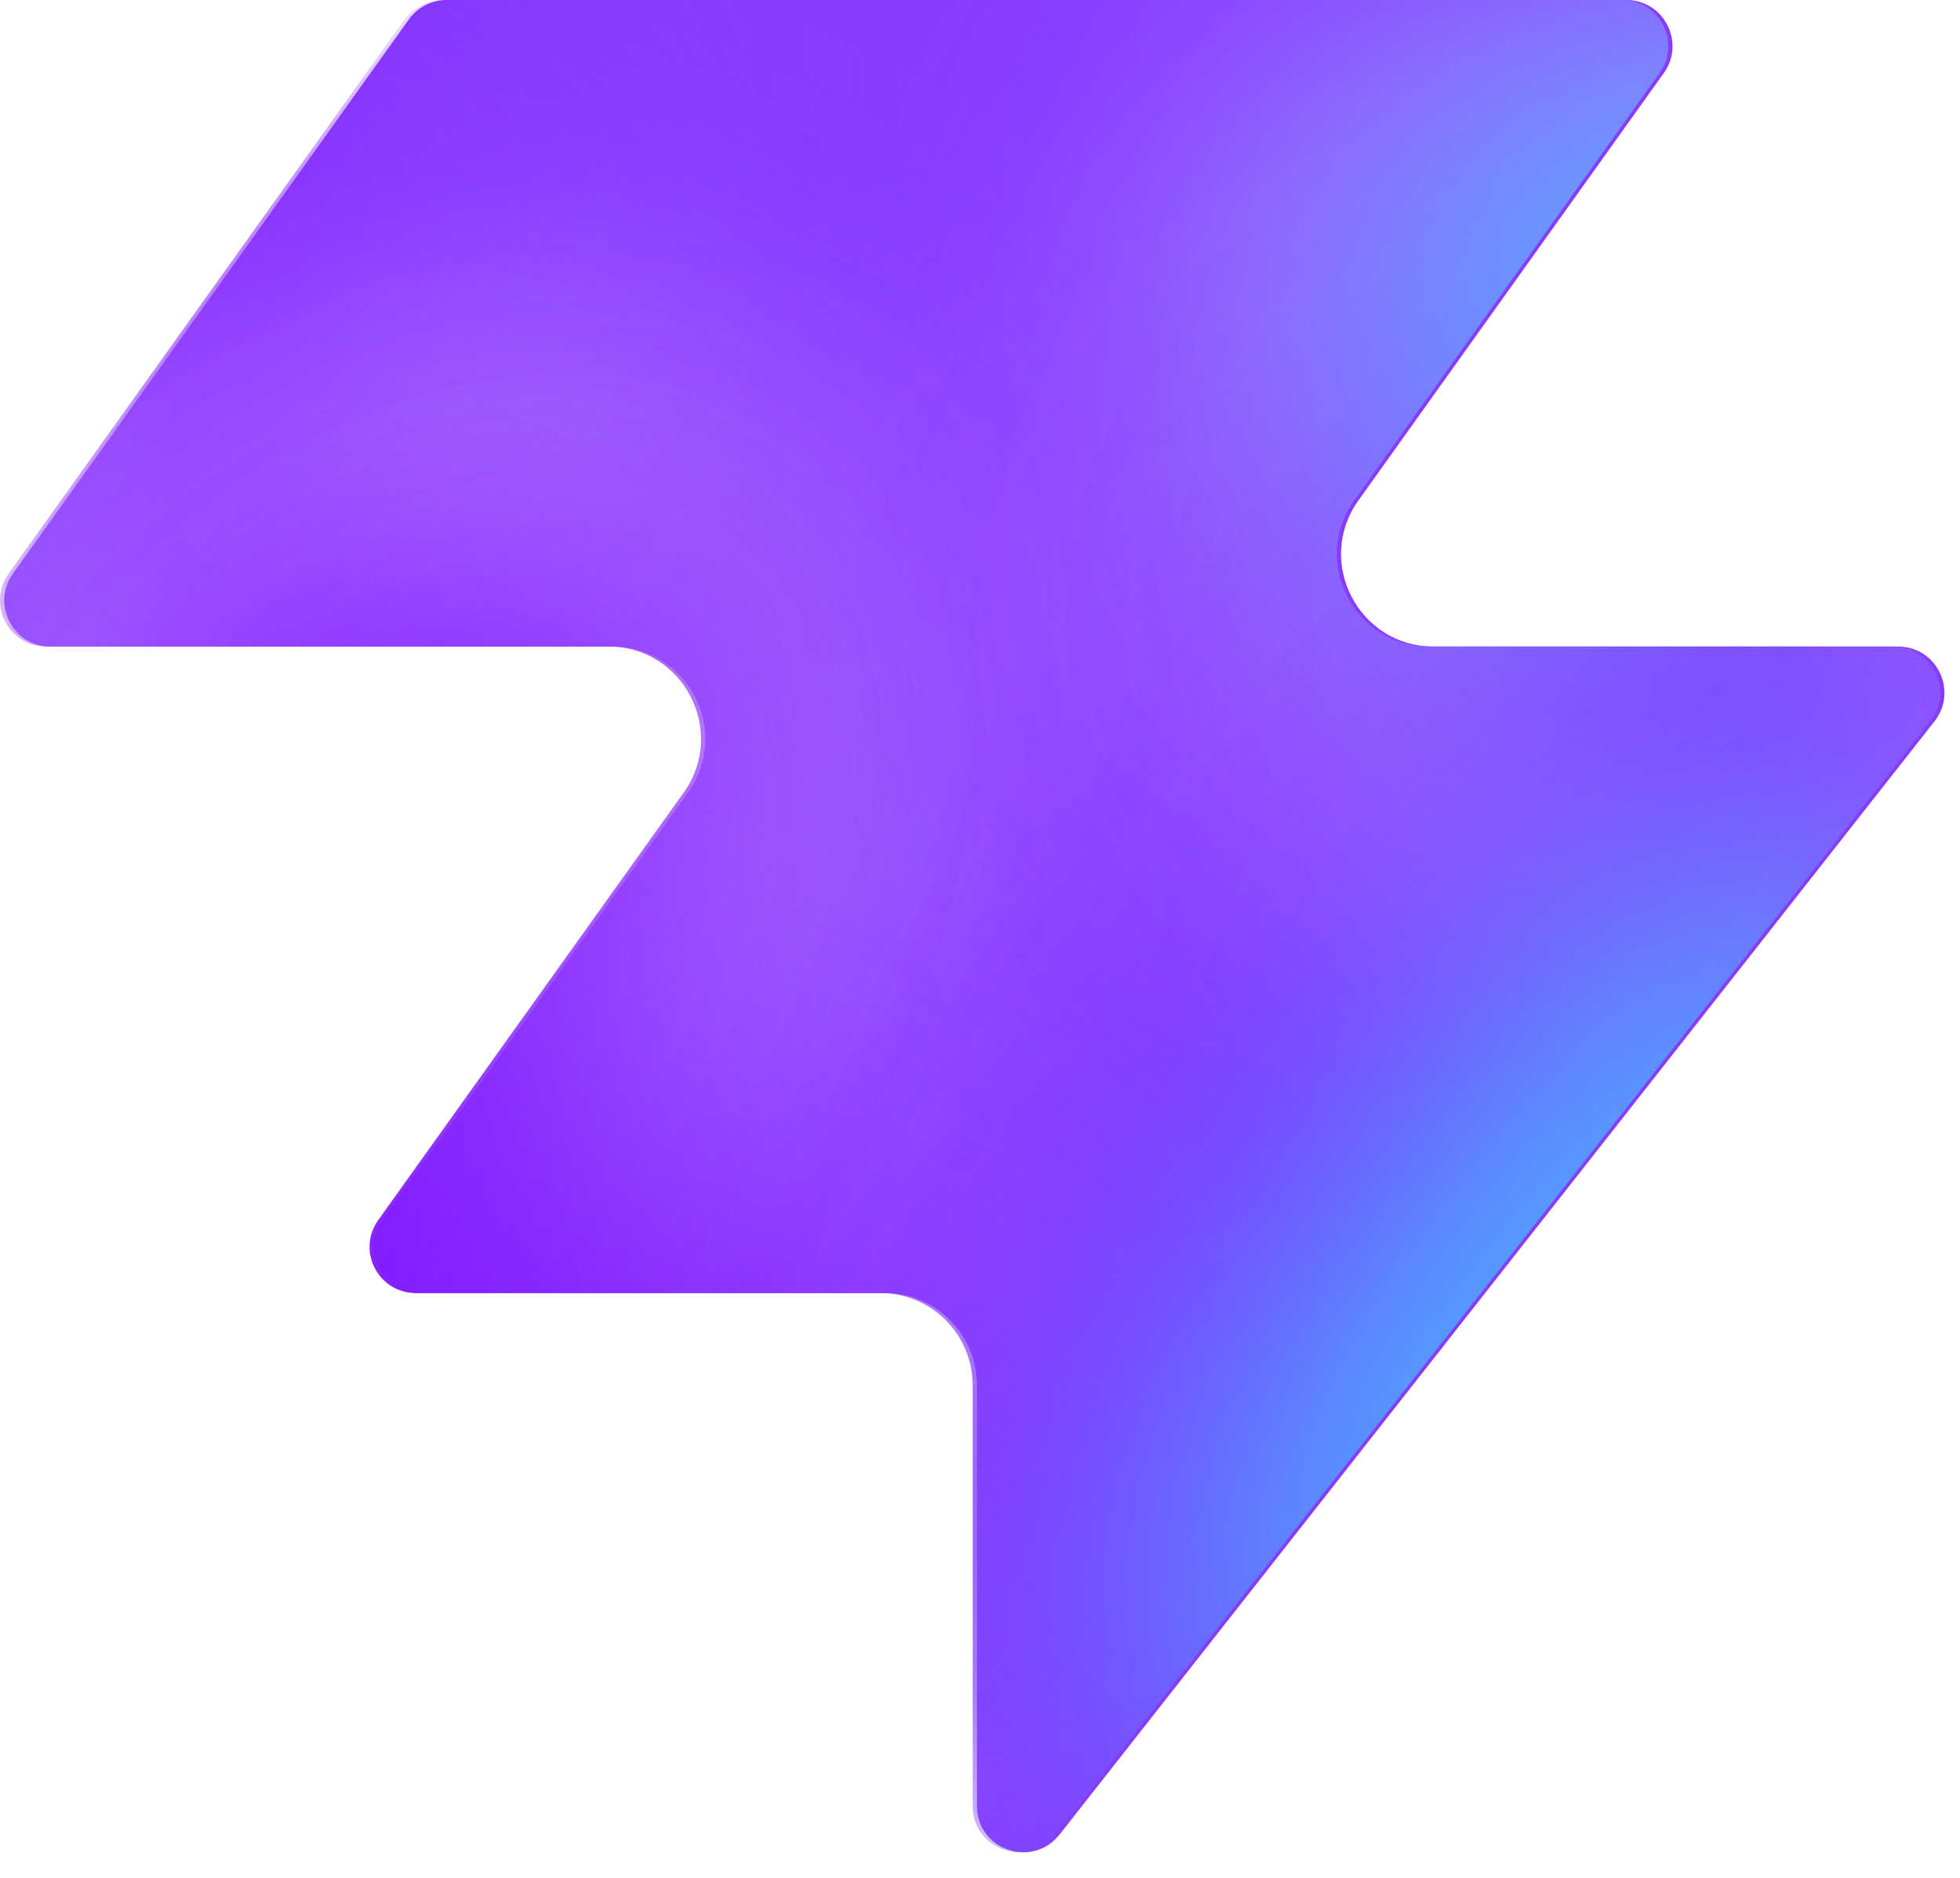
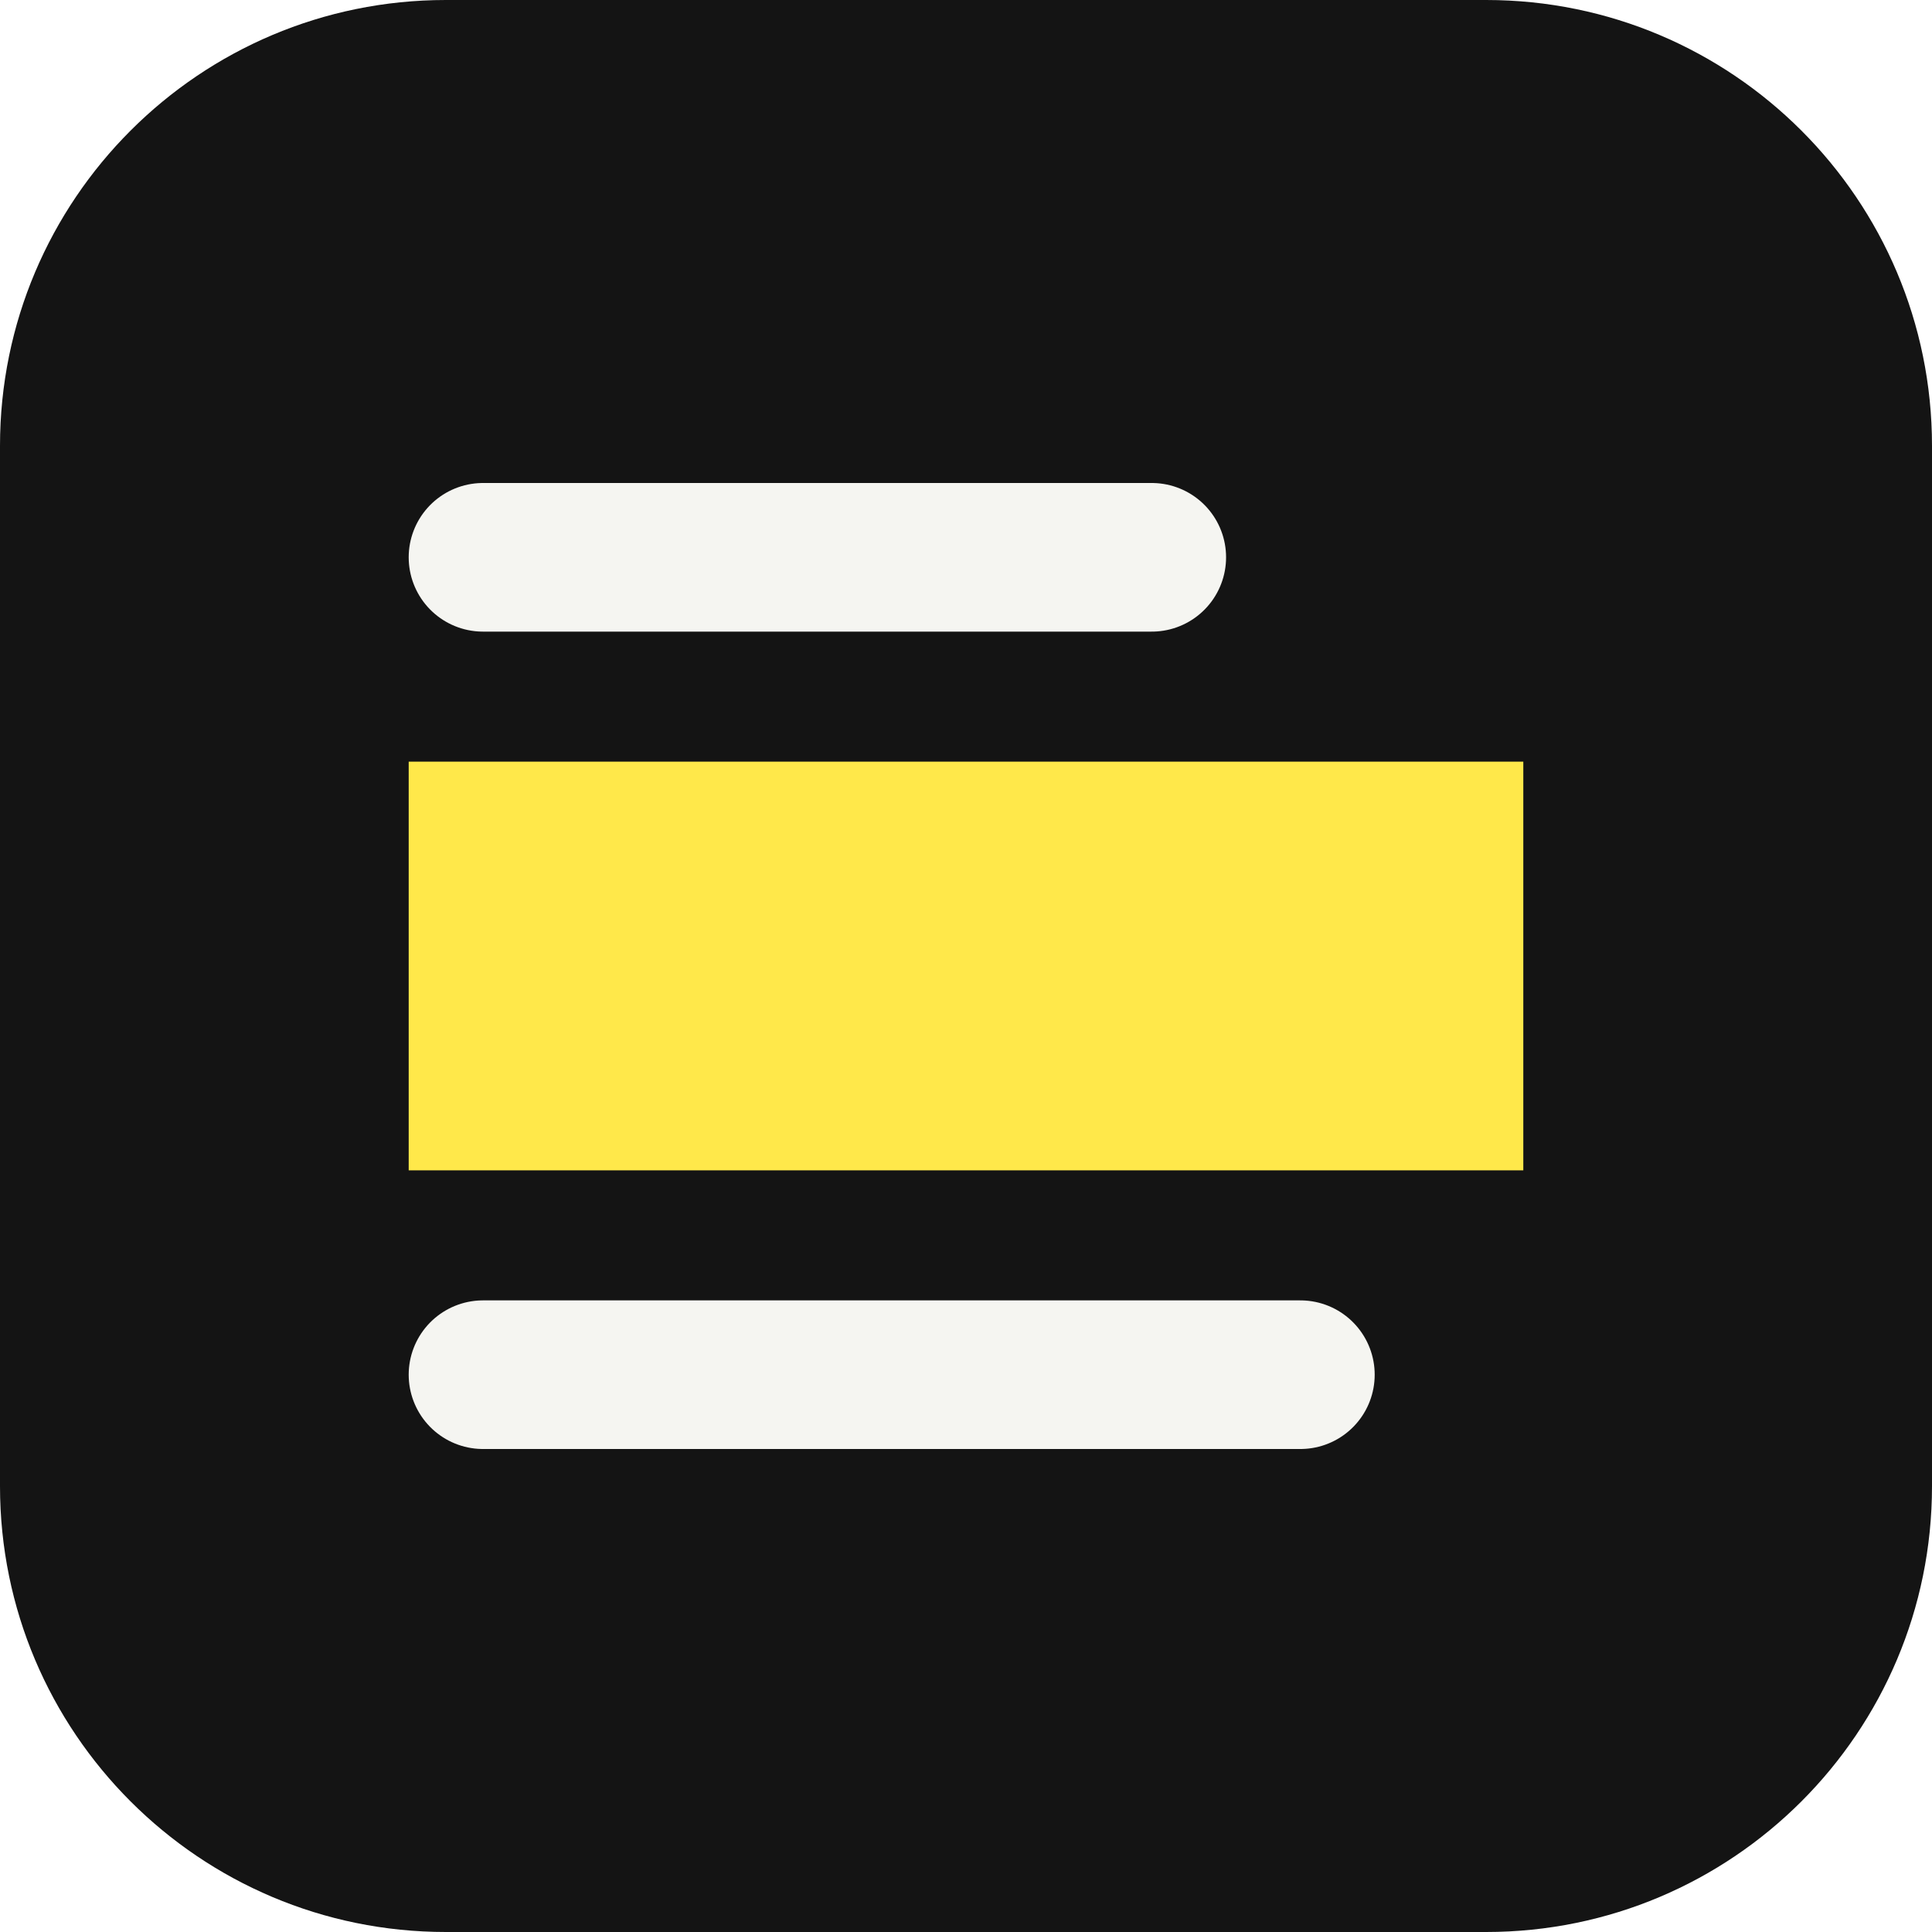
- <svg xmlns="http://www.w3.org/2000/svg" width="48" height="46" fill="none" viewBox="0 0 48 46">
-   <path fill="#863bff" d="M25.946 44.938c-.664.845-2.021.375-2.021-.698V33.937a2.26 2.26 0 0 0-2.262-2.262H10.287c-.92 0-1.456-1.04-.92-1.788l7.48-10.471c1.07-1.497 0-3.578-1.842-3.578H1.237c-.92 0-1.456-1.04-.92-1.788L10.013.474c.214-.297.556-.474.92-.474h28.894c.92 0 1.456 1.04.92 1.788l-7.48 10.471c-1.07 1.498 0 3.579 1.842 3.579h11.377c.943 0 1.473 1.088.89 1.83L25.947 44.94z" style="fill:#863bff;fill:color(display-p3 .525 .23 1);fill-opacity:1" />
-   <mask id="a" width="48" height="46" x="0" y="0" maskUnits="userSpaceOnUse" style="mask-type:alpha">
-     <path fill="#000" d="M25.842 44.938c-.664.844-2.021.375-2.021-.698V33.937a2.26 2.26 0 0 0-2.262-2.262H10.183c-.92 0-1.456-1.04-.92-1.788l7.48-10.471c1.07-1.498 0-3.579-1.842-3.579H1.133c-.92 0-1.456-1.04-.92-1.787L9.91.473c.214-.297.556-.474.92-.474h28.894c.92 0 1.456 1.04.92 1.788l-7.48 10.471c-1.07 1.498 0 3.578 1.842 3.578h11.377c.943 0 1.473 1.088.89 1.832L25.843 44.94z" style="fill:#000;fill-opacity:1" />
-   </mask>
-   <g mask="url(#a)">
-     <g filter="url(#b)">
-       <ellipse cx="5.508" cy="14.704" fill="#ede6ff" rx="5.508" ry="14.704" style="fill:#ede6ff;fill:color(display-p3 .927 .903 1);fill-opacity:1" transform="matrix(.00324 1 1 -.00324 -4.47 31.516)" />
-     </g>
-     <g filter="url(#c)">
-       <ellipse cx="10.399" cy="29.851" fill="#ede6ff" rx="10.399" ry="29.851" style="fill:#ede6ff;fill:color(display-p3 .927 .903 1);fill-opacity:1" transform="matrix(.00324 1 1 -.00324 -39.328 7.883)" />
-     </g>
-     <g filter="url(#d)">
-       <ellipse cx="5.508" cy="30.487" fill="#7e14ff" rx="5.508" ry="30.487" style="fill:#7e14ff;fill:color(display-p3 .492 .077 1);fill-opacity:1" transform="rotate(89.814 -25.913 -14.639)scale(1 -1)" />
-     </g>
-     <g filter="url(#e)">
-       <ellipse cx="5.508" cy="30.599" fill="#7e14ff" rx="5.508" ry="30.599" style="fill:#7e14ff;fill:color(display-p3 .492 .077 1);fill-opacity:1" transform="rotate(89.814 -32.644 -3.334)scale(1 -1)" />
-     </g>
-     <g filter="url(#f)">
-       <ellipse cx="5.508" cy="30.599" fill="#7e14ff" rx="5.508" ry="30.599" style="fill:#7e14ff;fill:color(display-p3 .492 .077 1);fill-opacity:1" transform="matrix(.00324 1 1 -.00324 -34.34 30.47)" />
-     </g>
-     <g filter="url(#g)">
-       <ellipse cx="14.072" cy="22.078" fill="#ede6ff" rx="14.072" ry="22.078" style="fill:#ede6ff;fill:color(display-p3 .927 .903 1);fill-opacity:1" transform="rotate(93.35 24.506 48.493)scale(-1 1)" />
-     </g>
-     <g filter="url(#h)">
-       <ellipse cx="3.47" cy="21.501" fill="#7e14ff" rx="3.47" ry="21.501" style="fill:#7e14ff;fill:color(display-p3 .492 .077 1);fill-opacity:1" transform="rotate(89.009 28.708 47.59)scale(-1 1)" />
-     </g>
-     <g filter="url(#i)">
-       <ellipse cx="3.47" cy="21.501" fill="#7e14ff" rx="3.47" ry="21.501" style="fill:#7e14ff;fill:color(display-p3 .492 .077 1);fill-opacity:1" transform="rotate(89.009 28.708 47.59)scale(-1 1)" />
-     </g>
-     <g filter="url(#j)">
-       <ellipse cx=".387" cy="8.972" fill="#7e14ff" rx="4.407" ry="29.108" style="fill:#7e14ff;fill:color(display-p3 .492 .077 1);fill-opacity:1" transform="rotate(39.51 .387 8.972)" />
-     </g>
-     <g filter="url(#k)">
-       <ellipse cx="47.523" cy="-6.092" fill="#7e14ff" rx="4.407" ry="29.108" style="fill:#7e14ff;fill:color(display-p3 .492 .077 1);fill-opacity:1" transform="rotate(37.892 47.523 -6.092)" />
-     </g>
-     <g filter="url(#l)">
-       <ellipse cx="41.412" cy="6.333" fill="#47bfff" rx="5.971" ry="9.665" style="fill:#47bfff;fill:color(display-p3 .28 .748 1);fill-opacity:1" transform="rotate(37.892 41.412 6.333)" />
-     </g>
-     <g filter="url(#m)">
-       <ellipse cx="-1.879" cy="38.332" fill="#7e14ff" rx="4.407" ry="29.108" style="fill:#7e14ff;fill:color(display-p3 .492 .077 1);fill-opacity:1" transform="rotate(37.892 -1.88 38.332)" />
-     </g>
-     <g filter="url(#n)">
-       <ellipse cx="-1.879" cy="38.332" fill="#7e14ff" rx="4.407" ry="29.108" style="fill:#7e14ff;fill:color(display-p3 .492 .077 1);fill-opacity:1" transform="rotate(37.892 -1.88 38.332)" />
-     </g>
-     <g filter="url(#o)">
-       <ellipse cx="35.651" cy="29.907" fill="#7e14ff" rx="4.407" ry="29.108" style="fill:#7e14ff;fill:color(display-p3 .492 .077 1);fill-opacity:1" transform="rotate(37.892 35.651 29.907)" />
-     </g>
-     <g filter="url(#p)">
-       <ellipse cx="38.418" cy="32.4" fill="#47bfff" rx="5.971" ry="15.297" style="fill:#47bfff;fill:color(display-p3 .28 .748 1);fill-opacity:1" transform="rotate(37.892 38.418 32.4)" />
-     </g>
-   </g>
-   <defs>
-     <filter id="b" width="60.045" height="41.654" x="-19.77" y="16.149" color-interpolation-filters="sRGB" filterUnits="userSpaceOnUse">
-       <feFlood flood-opacity="0" result="BackgroundImageFix" />
-       <feBlend in="SourceGraphic" in2="BackgroundImageFix" result="shape" />
-       <feGaussianBlur result="effect1_foregroundBlur_2002_17158" stdDeviation="7.659" />
-     </filter>
-     <filter id="c" width="90.34" height="51.437" x="-54.613" y="-7.533" color-interpolation-filters="sRGB" filterUnits="userSpaceOnUse">
-       <feFlood flood-opacity="0" result="BackgroundImageFix" />
-       <feBlend in="SourceGraphic" in2="BackgroundImageFix" result="shape" />
-       <feGaussianBlur result="effect1_foregroundBlur_2002_17158" stdDeviation="7.659" />
-     </filter>
-     <filter id="d" width="79.355" height="29.4" x="-49.64" y="2.03" color-interpolation-filters="sRGB" filterUnits="userSpaceOnUse">
-       <feFlood flood-opacity="0" result="BackgroundImageFix" />
-       <feBlend in="SourceGraphic" in2="BackgroundImageFix" result="shape" />
-       <feGaussianBlur result="effect1_foregroundBlur_2002_17158" stdDeviation="4.596" />
-     </filter>
-     <filter id="e" width="79.579" height="29.4" x="-45.045" y="20.029" color-interpolation-filters="sRGB" filterUnits="userSpaceOnUse">
-       <feFlood flood-opacity="0" result="BackgroundImageFix" />
-       <feBlend in="SourceGraphic" in2="BackgroundImageFix" result="shape" />
-       <feGaussianBlur result="effect1_foregroundBlur_2002_17158" stdDeviation="4.596" />
-     </filter>
-     <filter id="f" width="79.579" height="29.4" x="-43.513" y="21.178" color-interpolation-filters="sRGB" filterUnits="userSpaceOnUse">
-       <feFlood flood-opacity="0" result="BackgroundImageFix" />
-       <feBlend in="SourceGraphic" in2="BackgroundImageFix" result="shape" />
-       <feGaussianBlur result="effect1_foregroundBlur_2002_17158" stdDeviation="4.596" />
-     </filter>
-     <filter id="g" width="74.749" height="58.852" x="15.756" y="-17.901" color-interpolation-filters="sRGB" filterUnits="userSpaceOnUse">
-       <feFlood flood-opacity="0" result="BackgroundImageFix" />
-       <feBlend in="SourceGraphic" in2="BackgroundImageFix" result="shape" />
-       <feGaussianBlur result="effect1_foregroundBlur_2002_17158" stdDeviation="7.659" />
-     </filter>
-     <filter id="h" width="61.377" height="25.362" x="23.548" y="2.284" color-interpolation-filters="sRGB" filterUnits="userSpaceOnUse">
-       <feFlood flood-opacity="0" result="BackgroundImageFix" />
-       <feBlend in="SourceGraphic" in2="BackgroundImageFix" result="shape" />
-       <feGaussianBlur result="effect1_foregroundBlur_2002_17158" stdDeviation="4.596" />
-     </filter>
-     <filter id="i" width="61.377" height="25.362" x="23.548" y="2.284" color-interpolation-filters="sRGB" filterUnits="userSpaceOnUse">
-       <feFlood flood-opacity="0" result="BackgroundImageFix" />
-       <feBlend in="SourceGraphic" in2="BackgroundImageFix" result="shape" />
-       <feGaussianBlur result="effect1_foregroundBlur_2002_17158" stdDeviation="4.596" />
-     </filter>
-     <filter id="j" width="56.045" height="63.649" x="-27.636" y="-22.853" color-interpolation-filters="sRGB" filterUnits="userSpaceOnUse">
-       <feFlood flood-opacity="0" result="BackgroundImageFix" />
-       <feBlend in="SourceGraphic" in2="BackgroundImageFix" result="shape" />
-       <feGaussianBlur result="effect1_foregroundBlur_2002_17158" stdDeviation="4.596" />
-     </filter>
-     <filter id="k" width="54.814" height="64.646" x="20.116" y="-38.415" color-interpolation-filters="sRGB" filterUnits="userSpaceOnUse">
-       <feFlood flood-opacity="0" result="BackgroundImageFix" />
-       <feBlend in="SourceGraphic" in2="BackgroundImageFix" result="shape" />
-       <feGaussianBlur result="effect1_foregroundBlur_2002_17158" stdDeviation="4.596" />
-     </filter>
-     <filter id="l" width="33.541" height="35.313" x="24.641" y="-11.323" color-interpolation-filters="sRGB" filterUnits="userSpaceOnUse">
-       <feFlood flood-opacity="0" result="BackgroundImageFix" />
-       <feBlend in="SourceGraphic" in2="BackgroundImageFix" result="shape" />
-       <feGaussianBlur result="effect1_foregroundBlur_2002_17158" stdDeviation="4.596" />
-     </filter>
-     <filter id="m" width="54.814" height="64.646" x="-29.286" y="6.009" color-interpolation-filters="sRGB" filterUnits="userSpaceOnUse">
-       <feFlood flood-opacity="0" result="BackgroundImageFix" />
-       <feBlend in="SourceGraphic" in2="BackgroundImageFix" result="shape" />
-       <feGaussianBlur result="effect1_foregroundBlur_2002_17158" stdDeviation="4.596" />
-     </filter>
-     <filter id="n" width="54.814" height="64.646" x="-29.286" y="6.009" color-interpolation-filters="sRGB" filterUnits="userSpaceOnUse">
-       <feFlood flood-opacity="0" result="BackgroundImageFix" />
-       <feBlend in="SourceGraphic" in2="BackgroundImageFix" result="shape" />
-       <feGaussianBlur result="effect1_foregroundBlur_2002_17158" stdDeviation="4.596" />
-     </filter>
-     <filter id="o" width="54.814" height="64.646" x="8.244" y="-2.416" color-interpolation-filters="sRGB" filterUnits="userSpaceOnUse">
-       <feFlood flood-opacity="0" result="BackgroundImageFix" />
-       <feBlend in="SourceGraphic" in2="BackgroundImageFix" result="shape" />
-       <feGaussianBlur result="effect1_foregroundBlur_2002_17158" stdDeviation="4.596" />
-     </filter>
-     <filter id="p" width="39.409" height="43.623" x="18.713" y="10.588" color-interpolation-filters="sRGB" filterUnits="userSpaceOnUse">
-       <feFlood flood-opacity="0" result="BackgroundImageFix" />
-       <feBlend in="SourceGraphic" in2="BackgroundImageFix" result="shape" />
-       <feGaussianBlur result="effect1_foregroundBlur_2002_17158" stdDeviation="4.596" />
-     </filter>
-   </defs>
+ <svg xmlns="http://www.w3.org/2000/svg" width="26" height="26" viewBox="0 0 26 26">
+   <rect width="26" height="26" rx="6" fill="#141414" />
+   <path d="M6.5 7.5h9" stroke="#F5F5F1" stroke-width="2" stroke-linecap="round" />
+   <path d="M5.5 13h15" stroke="#FFE84A" stroke-width="5.5" />
+   <path d="M6.5 18.5h11" stroke="#F5F5F1" stroke-width="2" stroke-linecap="round" />
</svg>
